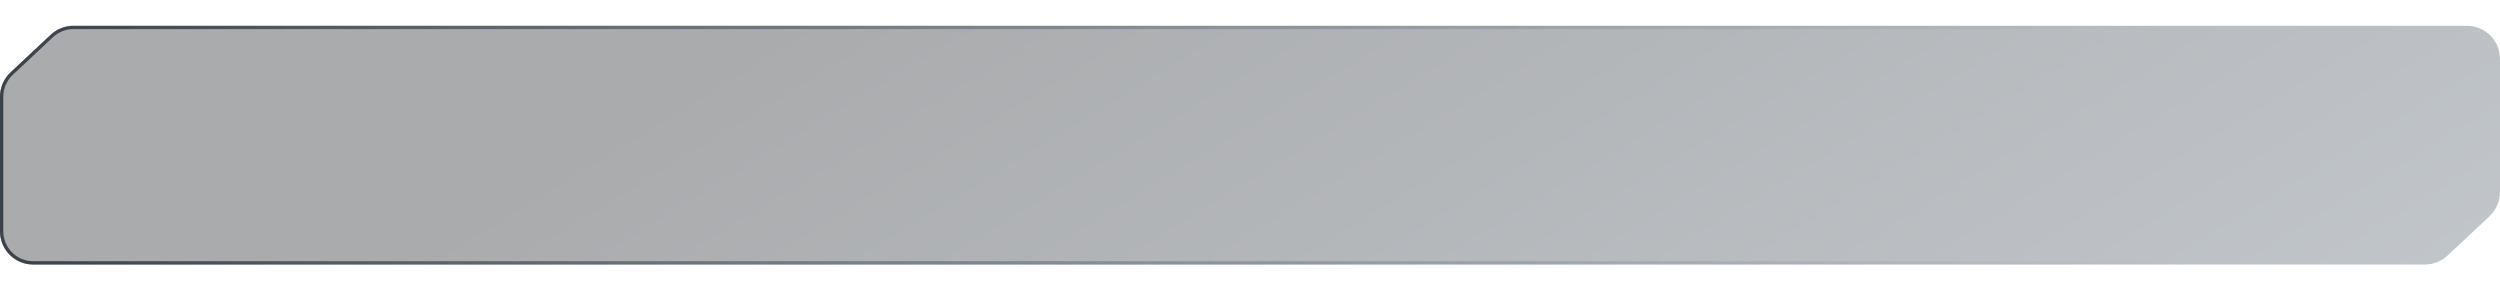
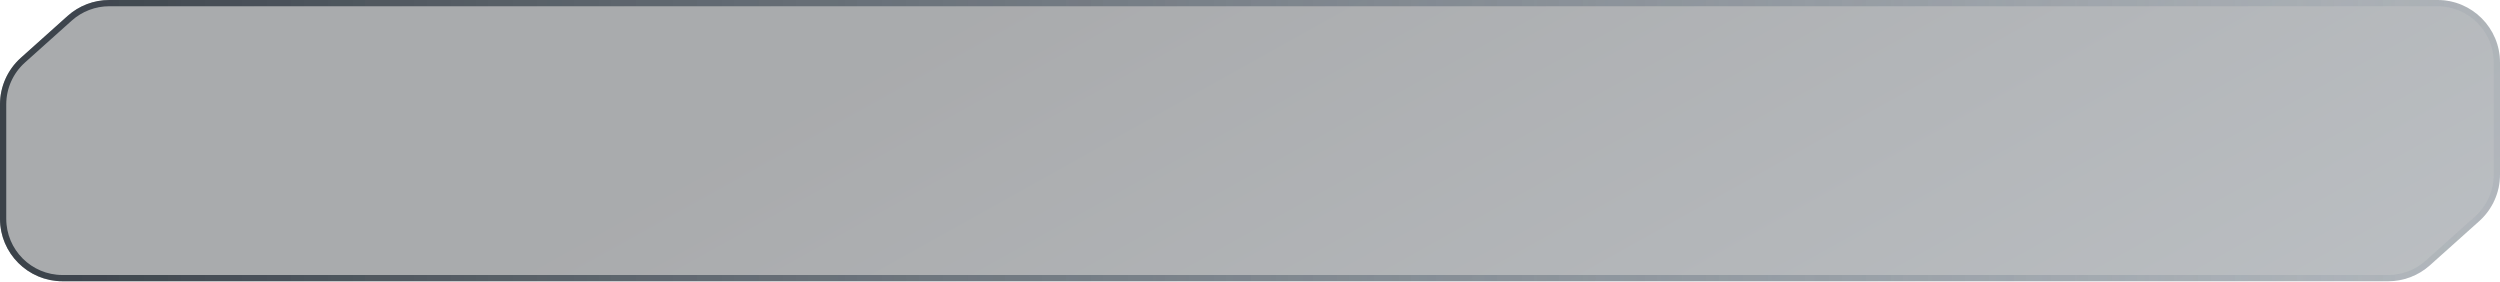
- <svg xmlns="http://www.w3.org/2000/svg" width="620" height="72" viewBox="0 0 754 72" fill="none">
-   <g filter="url(#filter0_b_2165_644)">
-     <path d="M15.294 2.7L3.165 14.056C1.146 15.947 0 18.59 0 21.356V62C0 67.523 4.477 72 10 72H731.337C733.875 72 736.319 71.035 738.172 69.3L750.835 57.443C752.854 55.552 754 52.91 754 50.143V10C754 4.477 749.523 0 744 0H22.129C19.59 0 17.147 0.965 15.294 2.7Z" fill="url(#paint0_linear_2165_644)" fill-opacity="0.4" />
-     <path d="M3.507 14.421L15.636 3.065C17.396 1.417 19.717 0.5 22.129 0.5H744C749.247 0.5 753.5 4.753 753.5 10V50.143C753.5 52.771 752.411 55.282 750.493 57.078L737.83 68.935C736.069 70.583 733.748 71.5 731.337 71.5H10C4.753 71.5 0.5 67.247 0.5 62V21.356C0.5 18.728 1.589 16.218 3.507 14.421Z" stroke="url(#paint1_linear_2165_644)" />
+ <svg xmlns="http://www.w3.org/2000/svg" width="400" height="45" viewBox="0 0 400 45" fill="none">
+   <g filter="url(#filter0_b_1911_6206)">
+     <path d="M10.815 2.551L3.328 9.256C1.21 11.153 0 13.862 0 16.705V35C0 40.523 4.477 45 10 45H382.111C384.573 45 386.949 44.092 388.783 42.449L396.672 35.384C398.79 33.487 400 30.778 400 27.935V10C400 4.477 395.523 0 390 0H17.487C15.025 0 12.649 0.908 10.815 2.551Z" fill="url(#paint0_linear_1911_6206)" fill-opacity="0.4" />
+     <path d="M3.662 9.629L11.149 2.923C12.891 1.363 15.148 0.5 17.487 0.5H390C395.247 0.5 399.5 4.753 399.5 10V27.935C399.5 30.636 398.35 33.209 396.338 35.011L388.449 42.077C386.707 43.637 384.45 44.5 382.111 44.5H10C4.753 44.5 0.5 40.247 0.5 35V16.705C0.5 14.004 1.65 11.431 3.662 9.629Z" stroke="url(#paint1_linear_1911_6206)" />
  </g>
  <defs>
-     <filter id="filter0_b_2165_644" x="-148.3" y="-148.3" width="1050.6" height="368.6" filterUnits="userSpaceOnUse" color-interpolation-filters="sRGB">
+     <filter id="filter0_b_1911_6206" x="-148.3" y="-148.3" width="696.6" height="341.6" filterUnits="userSpaceOnUse" color-interpolation-filters="sRGB">
      <feFlood flood-opacity="0" result="BackgroundImageFix" />
      <feGaussianBlur in="BackgroundImageFix" stdDeviation="74.15" />
-       <feComposite in2="SourceAlpha" operator="in" result="effect1_backgroundBlur_2165_644" />
-       <feBlend mode="normal" in="SourceGraphic" in2="effect1_backgroundBlur_2165_644" result="shape" />
+       <feComposite in2="SourceAlpha" operator="in" result="effect1_backgroundBlur_1911_6206" />
+       <feBlend mode="normal" in="SourceGraphic" in2="effect1_backgroundBlur_1911_6206" result="shape" />
    </filter>
-     <linearGradient id="paint0_linear_2165_644" x1="236.038" y1="9.82826e-05" x2="475.321" y2="392.181" gradientUnits="userSpaceOnUse">
+     <linearGradient id="paint0_linear_1911_6206" x1="161.277" y1="6.58575e-05" x2="304.416" y2="256.473" gradientUnits="userSpaceOnUse">
      <stop stop-color="#292D32" />
      <stop offset="1" stop-color="#7B8A98" />
    </linearGradient>
-     <linearGradient id="paint1_linear_2165_644" x1="-74.412" y1="41.413" x2="660.282" y2="41.413" gradientUnits="userSpaceOnUse">
+     <linearGradient id="paint1_linear_1911_6206" x1="-50.843" y1="25.884" x2="451.148" y2="25.884" gradientUnits="userSpaceOnUse">
      <stop stop-color="#262C33" />
      <stop offset="1" stop-color="#718599" stop-opacity="0" />
    </linearGradient>
  </defs>
</svg>
